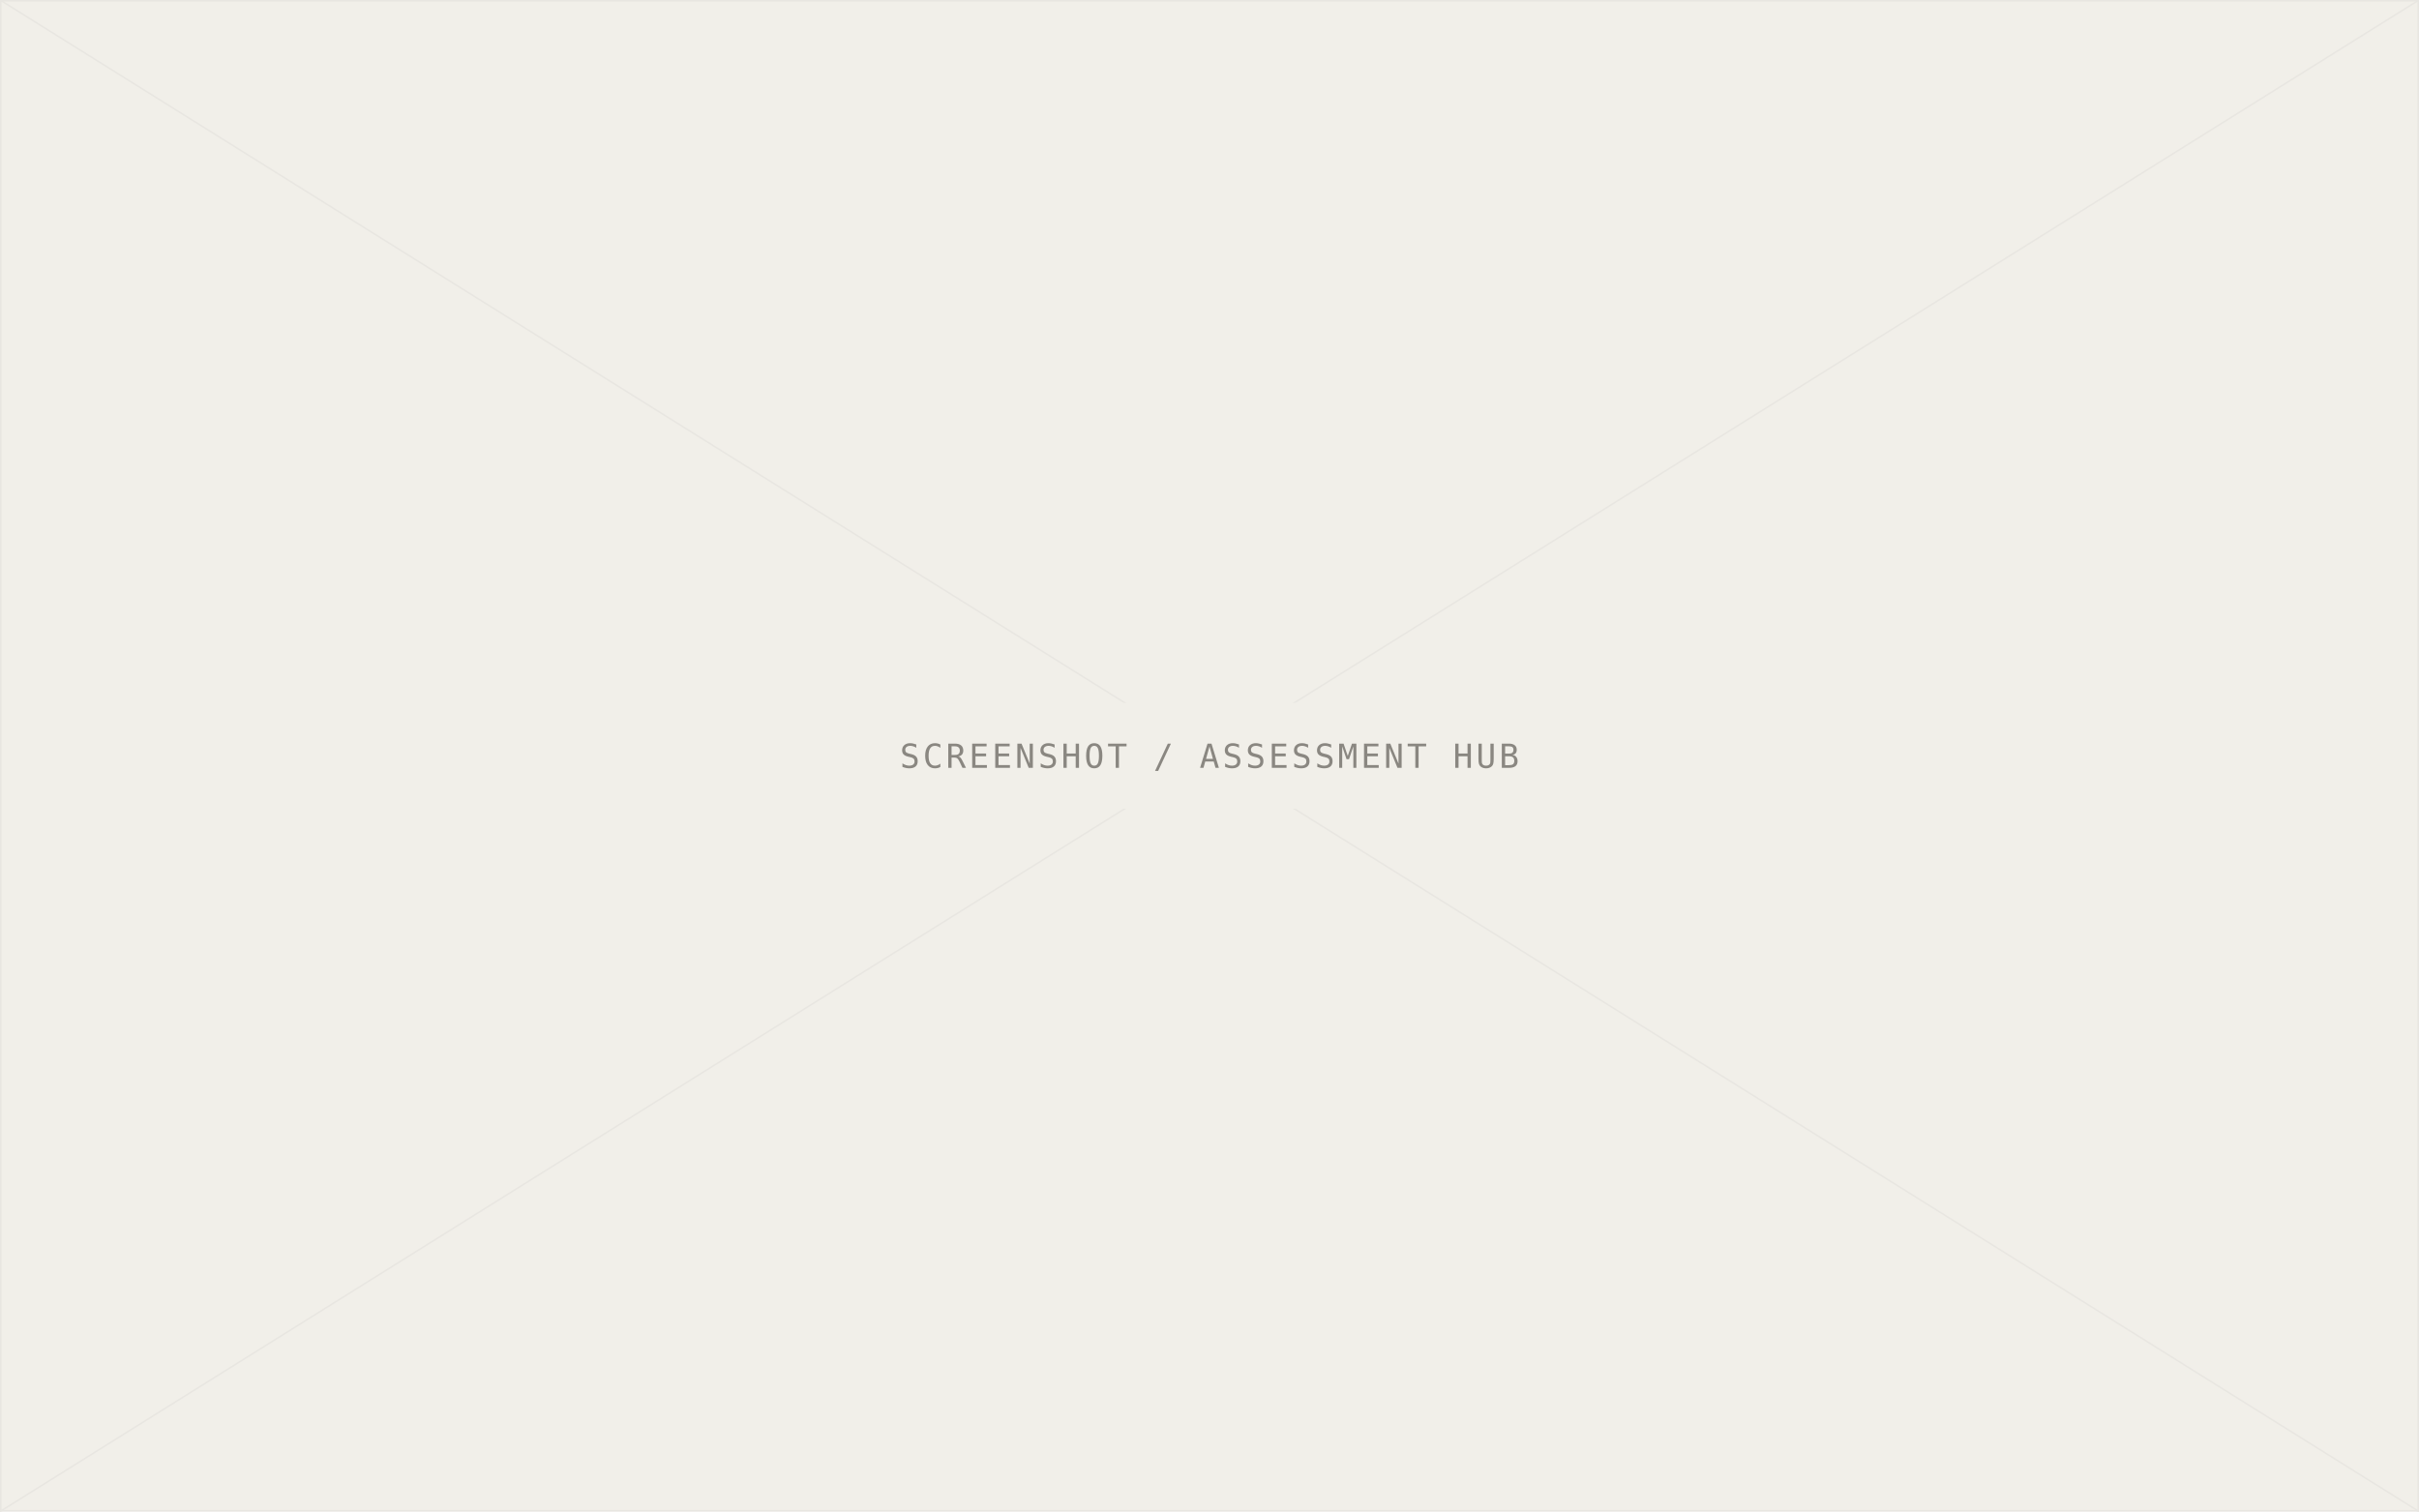
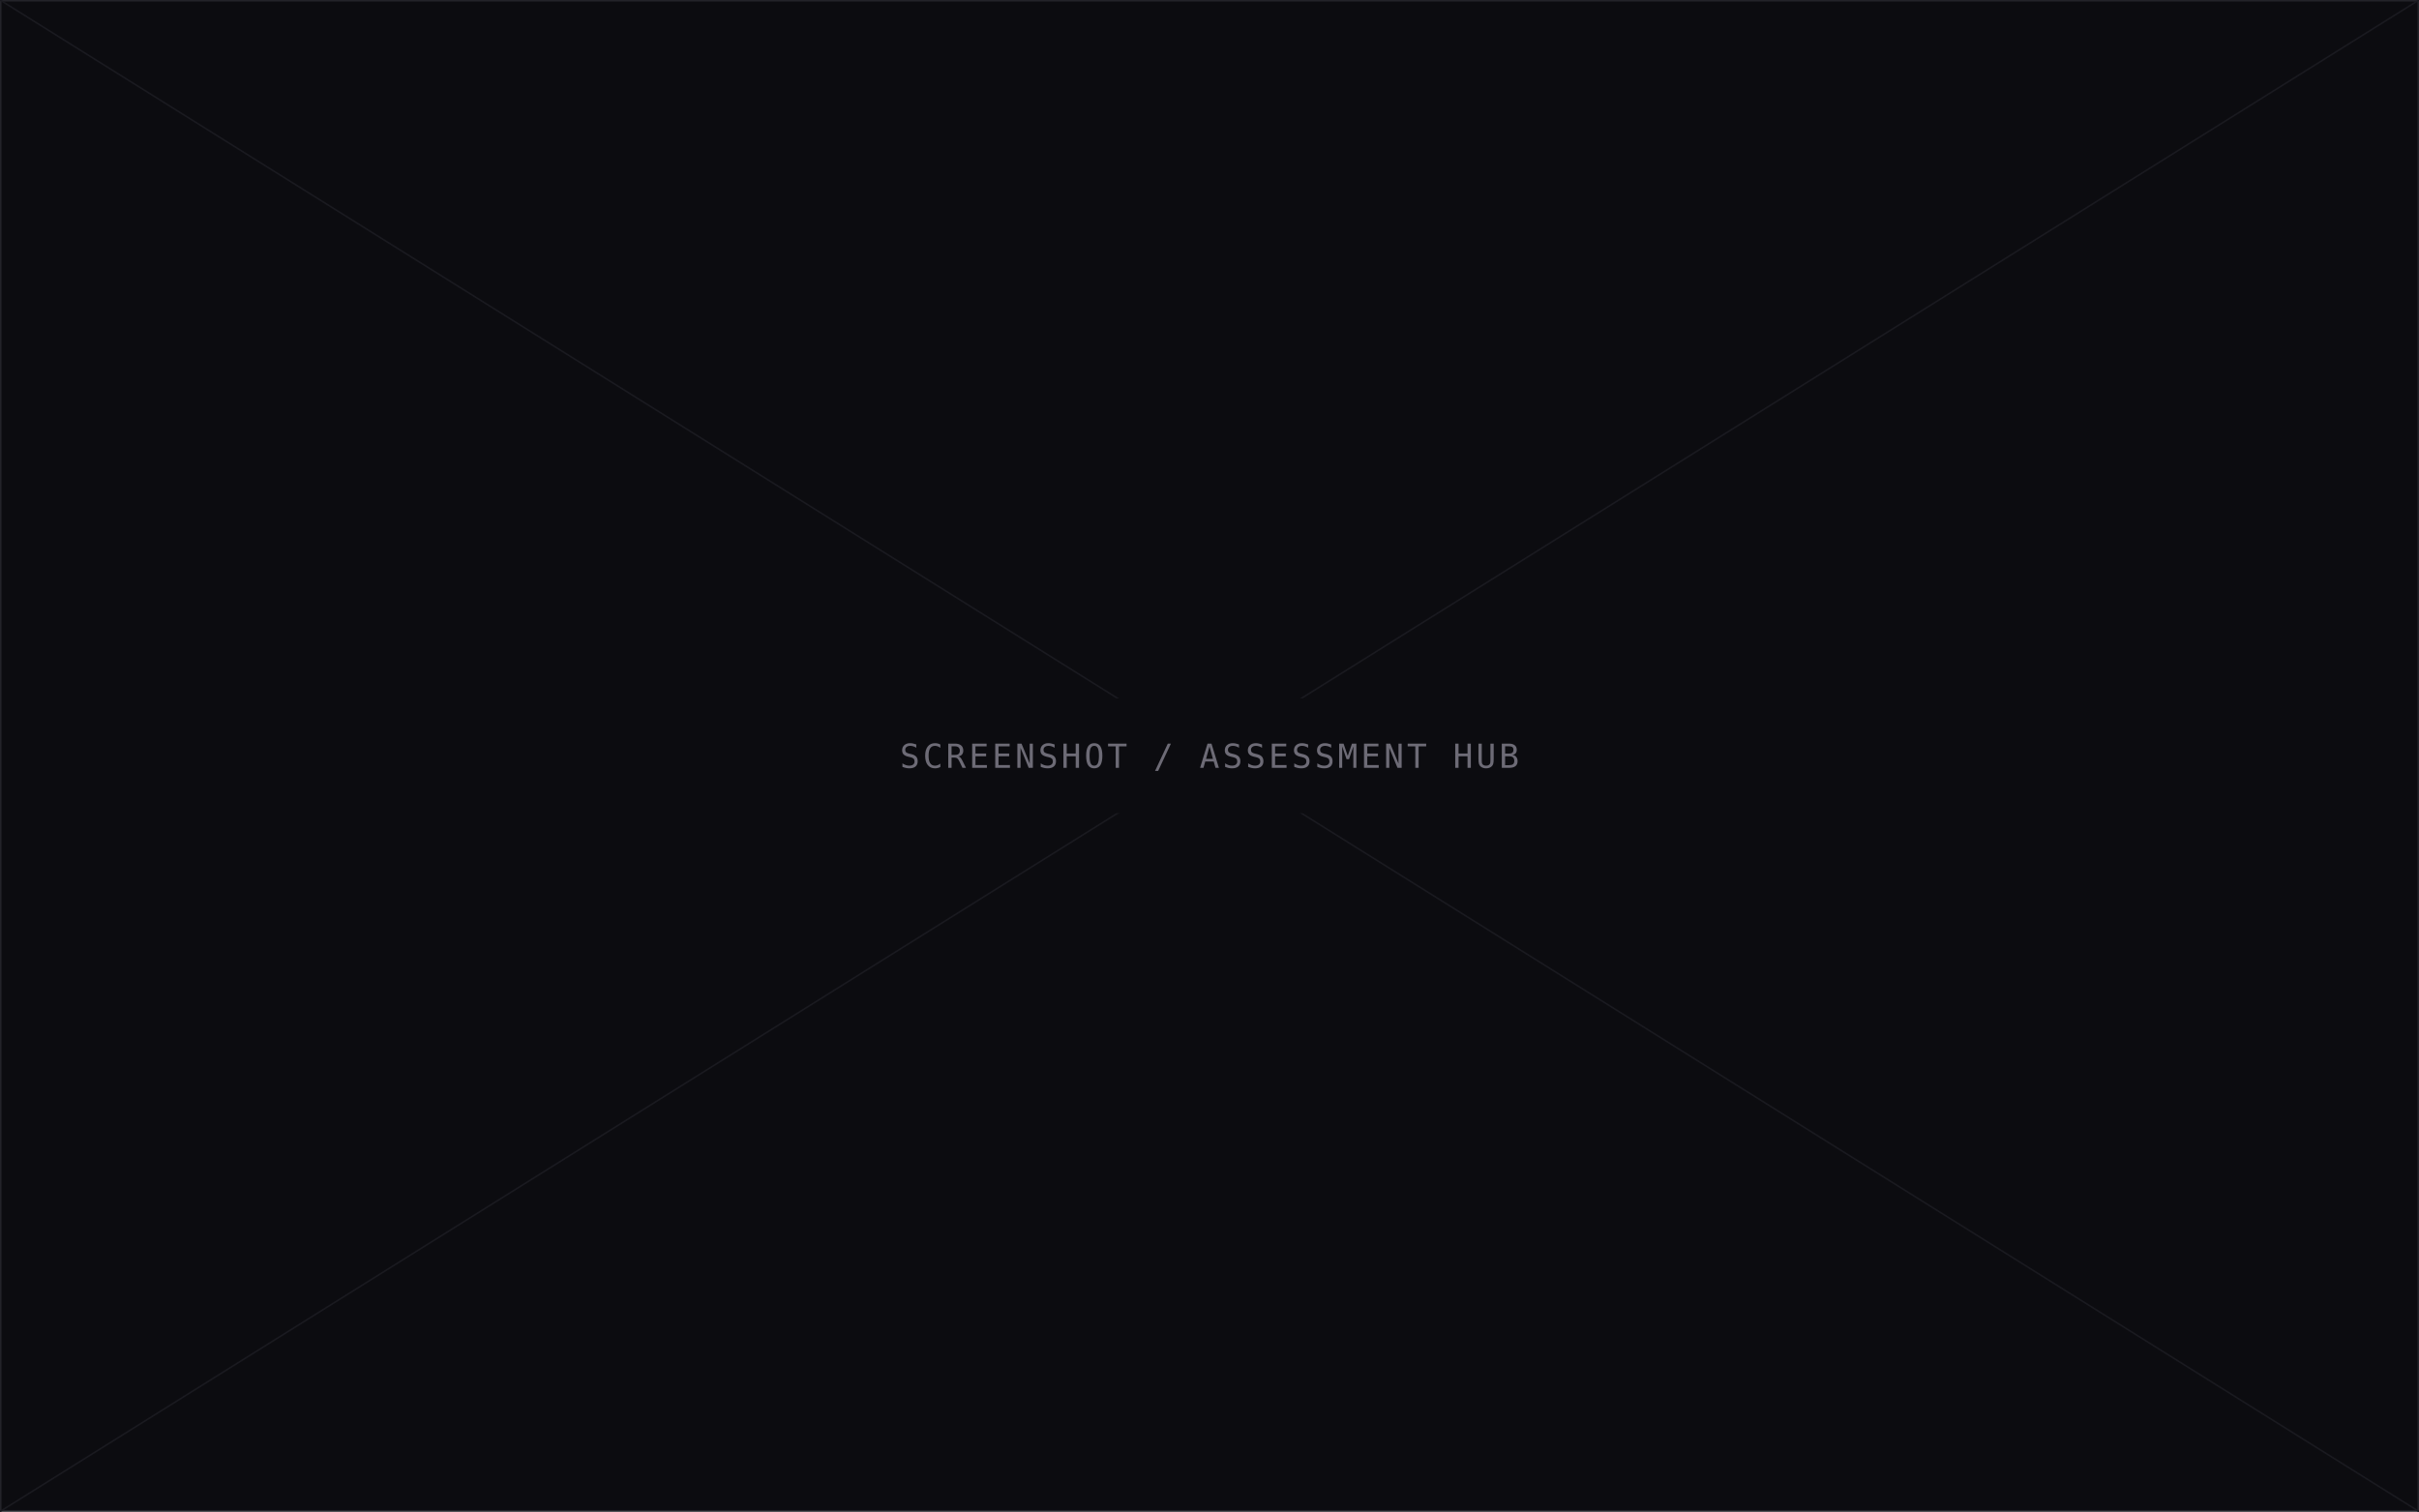
<svg xmlns="http://www.w3.org/2000/svg" viewBox="0 0 1600 1000">
-   <rect width="1600" height="1000" fill="#f1efe9" />
-   <rect x="0.5" y="0.5" width="1599" height="999" fill="none" stroke="#e8e6e1" />
-   <line x1="0" y1="0" x2="1600" y2="1000" stroke="#e8e6e1" stroke-width="1" />
-   <line x1="1600" y1="0" x2="0" y2="1000" stroke="#e8e6e1" stroke-width="1" />
-   <rect x="620" y="465" width="360" height="70" fill="#f1efe9" />
-   <text x="800" y="508" text-anchor="middle" font-family="ui-monospace, Menlo, monospace" font-size="22" letter-spacing="2" fill="#8a8781">SCREENSHOT / ASSESSMENT HUB</text>
+   <rect width="1600" height="1000" fill="#0c0c10" />
+   <rect x="0.5" y="0.5" width="1599" height="999" fill="none" stroke="#232329" />
+   <line x1="0" y1="0" x2="1600" y2="1000" stroke="#1a1a20" stroke-width="1" />
+   <line x1="1600" y1="0" x2="0" y2="1000" stroke="#1a1a20" stroke-width="1" />
+   <rect x="600" y="462" width="400" height="76" fill="#0c0c10" />
+   <text x="800" y="508" text-anchor="middle" font-family="ui-monospace, Menlo, monospace" font-size="22" letter-spacing="2" fill="#6d6b76">SCREENSHOT / ASSESSMENT HUB</text>
</svg>
